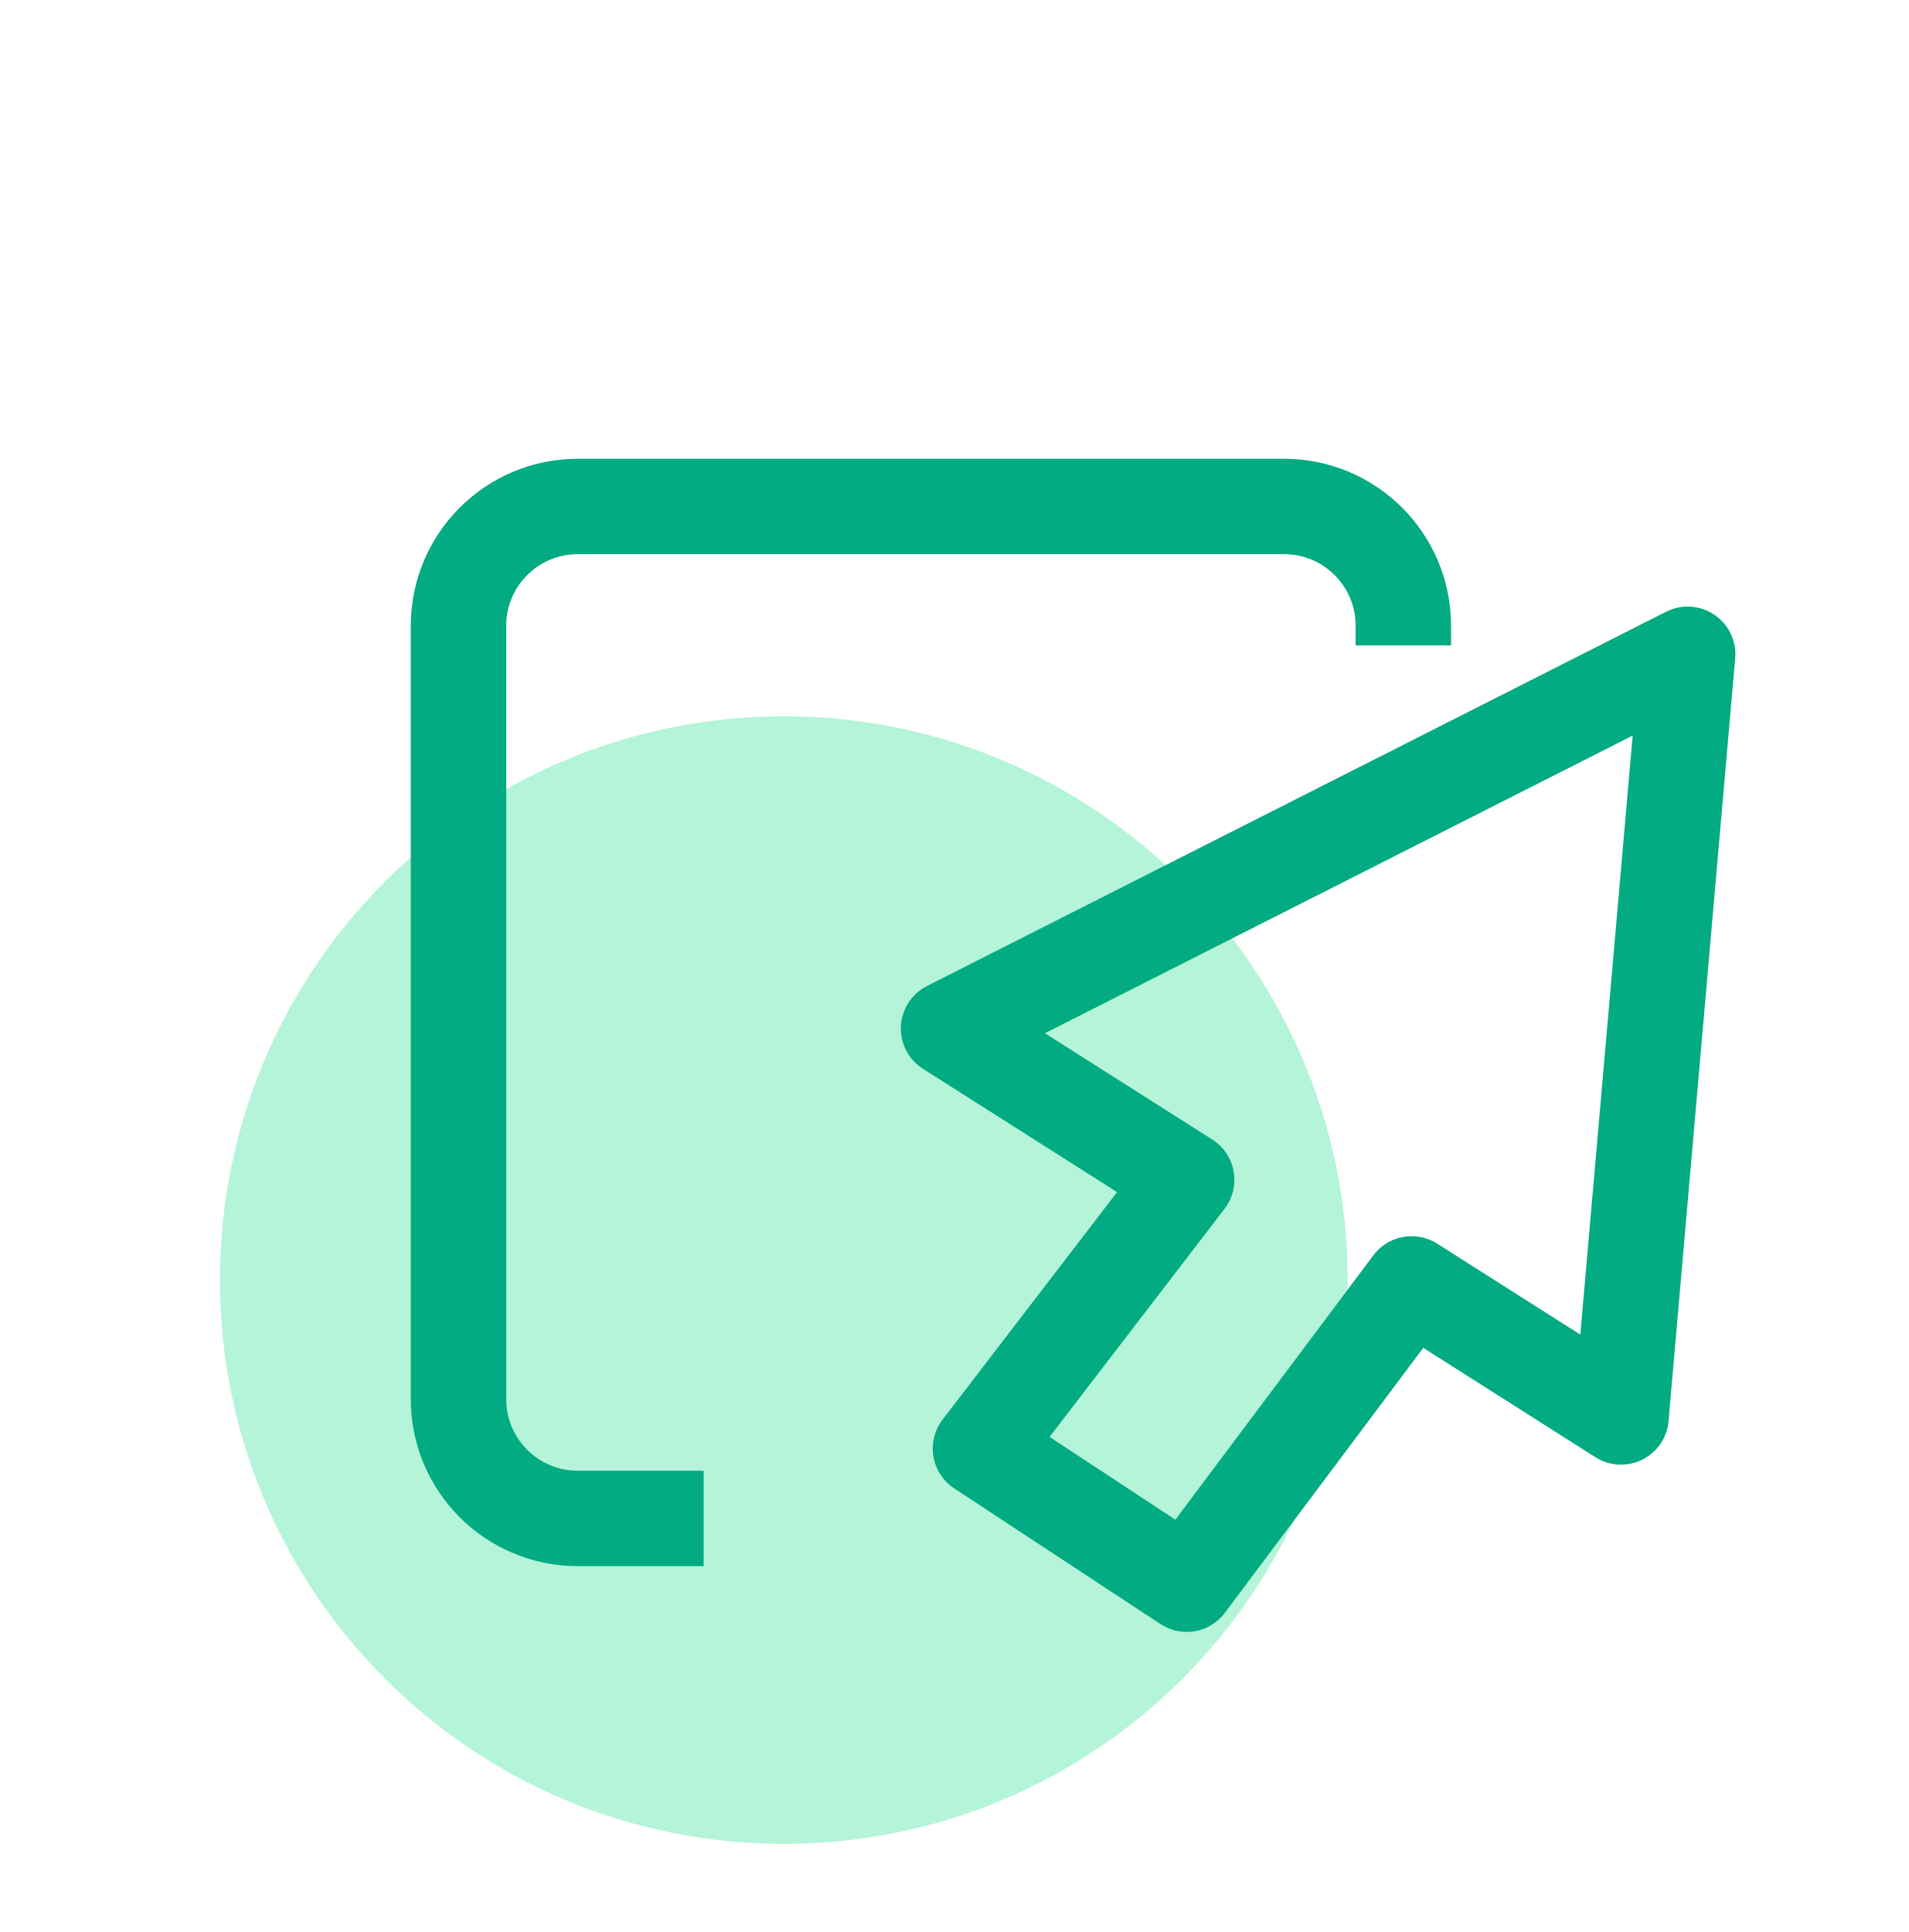
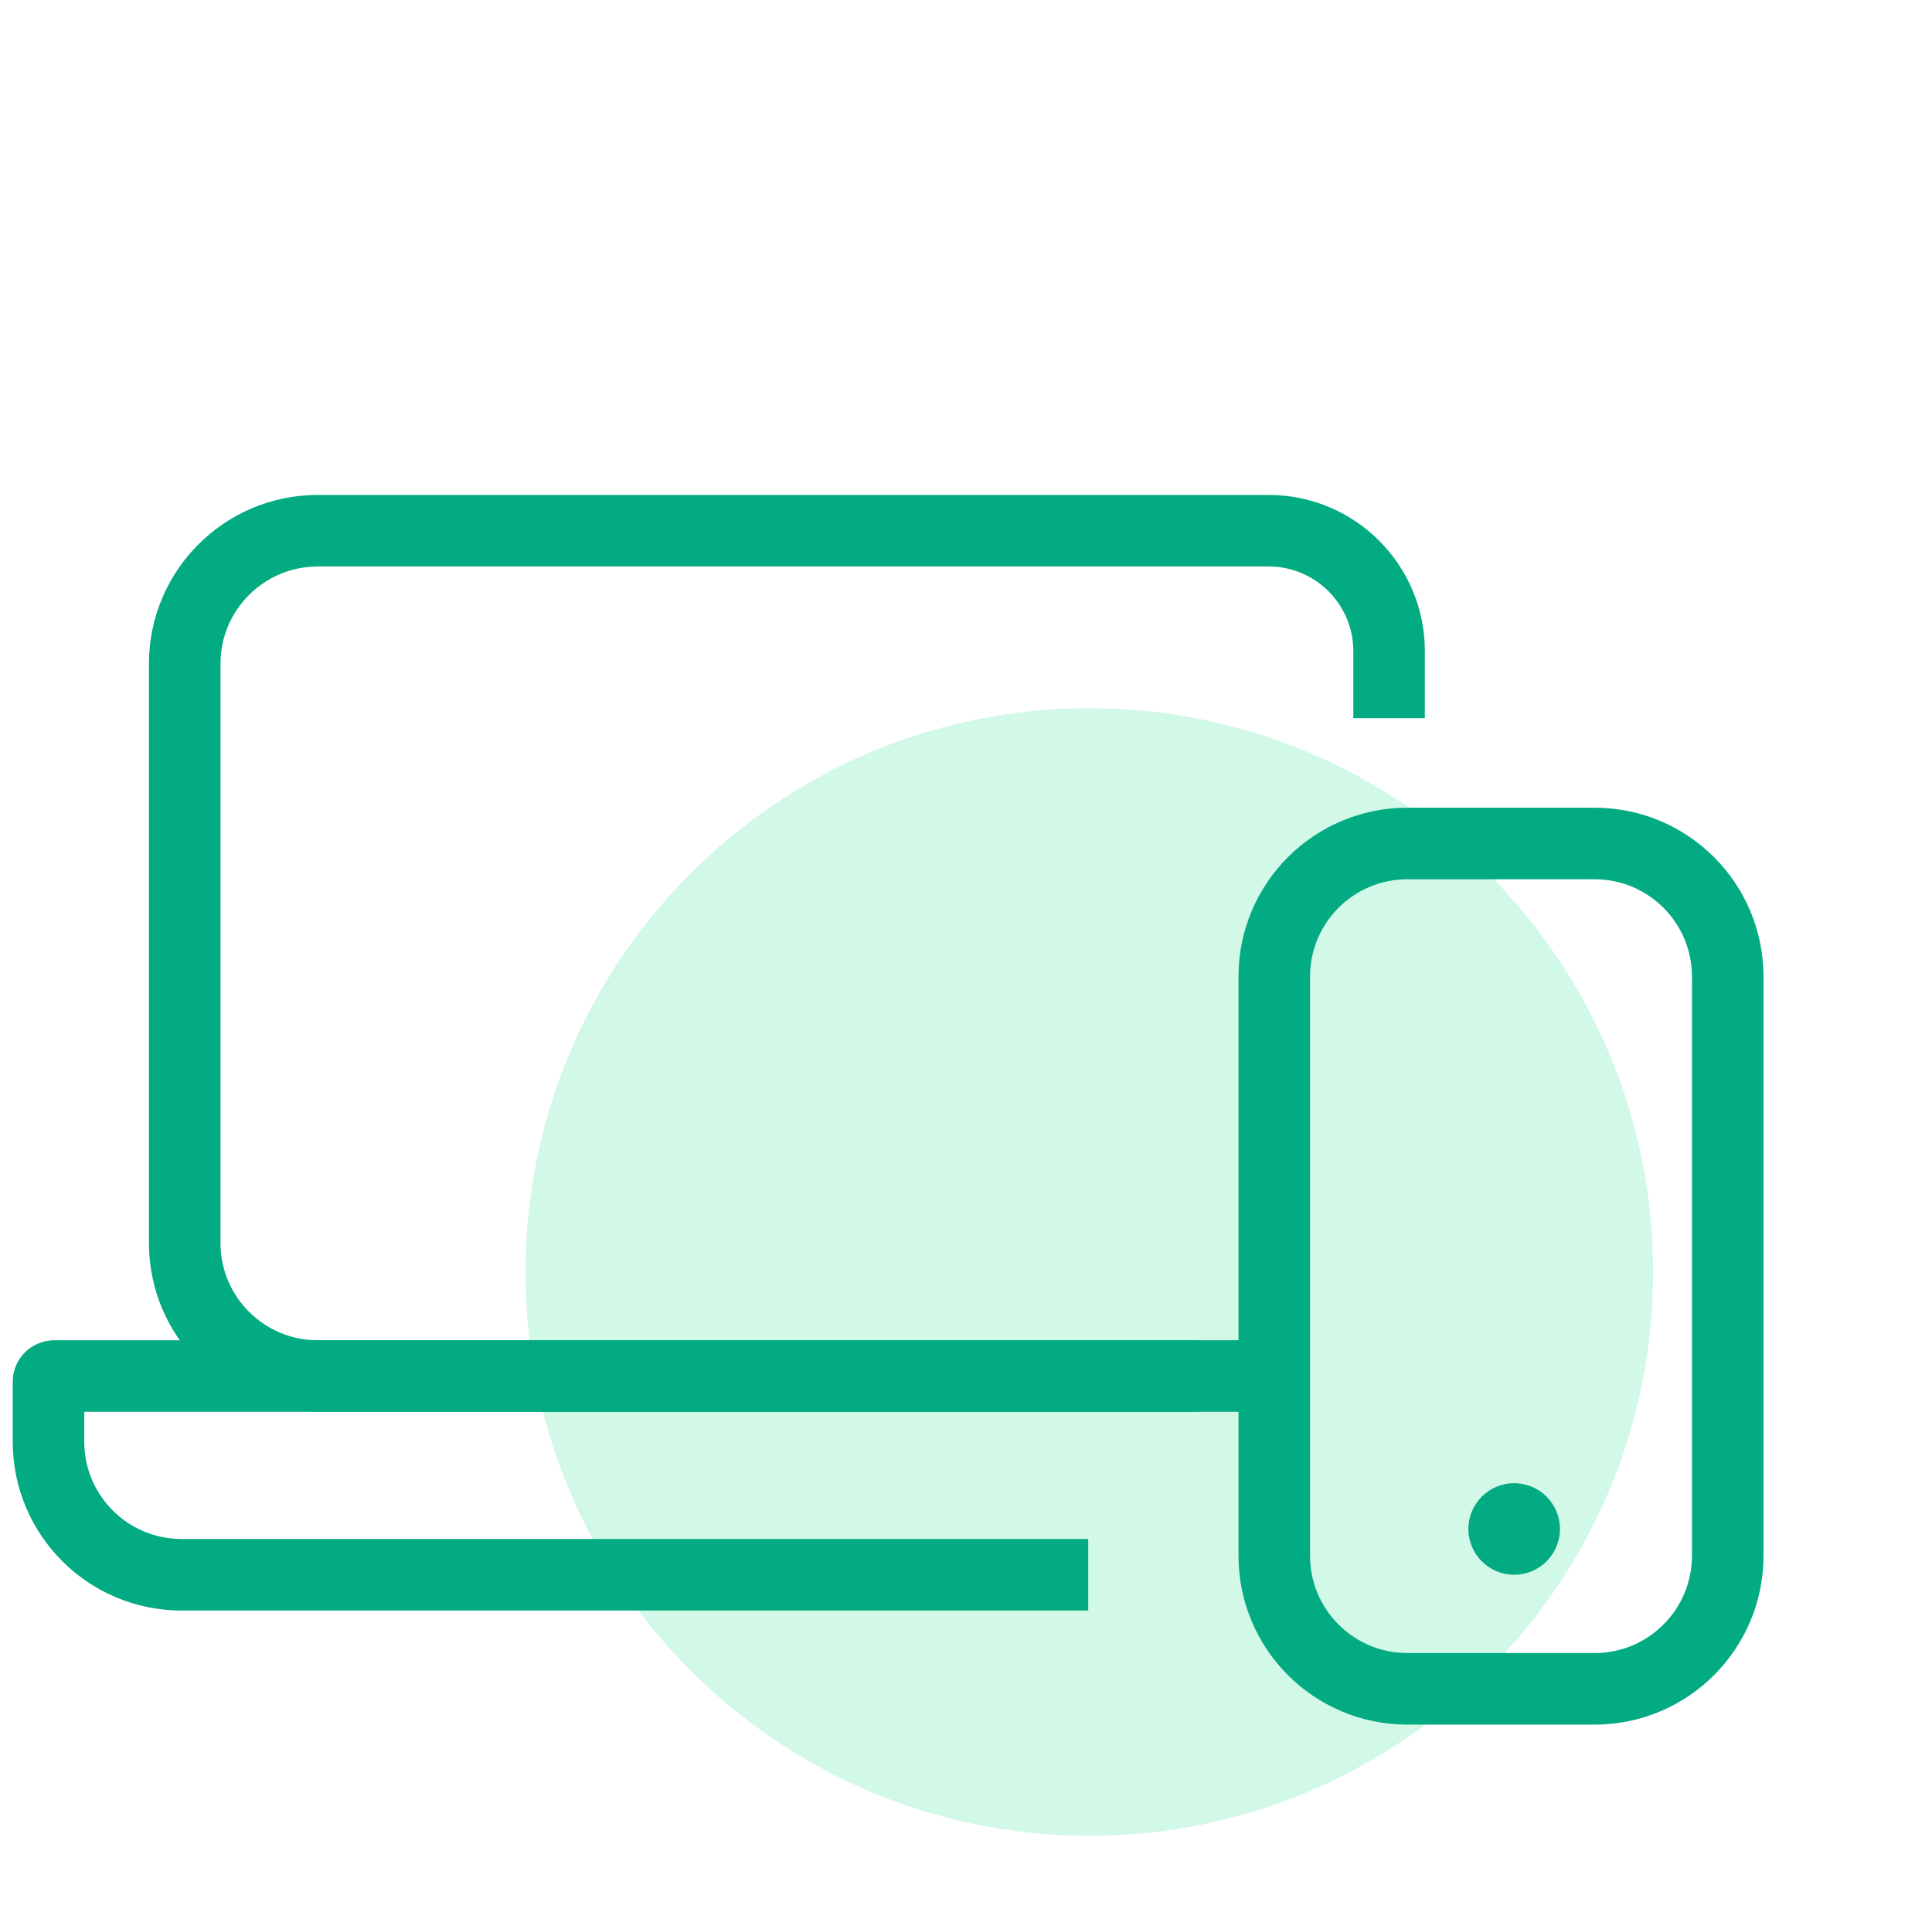
- <svg xmlns="http://www.w3.org/2000/svg" width="80" height="81" viewBox="0 0 80 81" fill="none">
-   <circle cx="32.858" cy="53.668" r="23.637" fill="#B4F4D9" />
-   <path d="M39.765 43.123L70.749 27.431L67.955 59.407L59.175 53.828L49.747 66.418L41.103 60.732L49.747 49.463L39.765 43.123Z" stroke="#02AB81" stroke-width="4" stroke-linejoin="round" />
-   <path d="M58.83 27.058V26.234C58.83 23.472 56.592 21.234 53.83 21.234L24.221 21.234C21.46 21.234 19.221 23.472 19.221 26.234V58.661C19.221 61.423 21.46 63.661 24.221 63.661H29.498" stroke="#02AB81" stroke-width="4" stroke-linejoin="round" />
+ <svg xmlns="http://www.w3.org/2000/svg" width="81" height="80" viewBox="0 0 81 80" fill="none">
+   <circle cx="45.67" cy="53.324" r="23.637" fill="#B4F4D9" fill-opacity="0.6" />
+   <path d="M58.238 30.107V27.296V27.296C58.238 24.508 55.978 22.248 53.191 22.248H13.323C10.242 22.248 7.744 24.747 7.744 27.828V52.106C7.744 55.188 10.242 57.686 13.323 57.686H52.34" stroke="#02AB81" stroke-width="3" />
+   <rect x="53.424" y="35.36" width="19.012" height="35.438" rx="5.58" stroke="#02AB81" stroke-width="3" />
+   <path d="M50.261 57.686H2.273C2.14 57.686 2.033 57.794 2.033 57.926V60.436C2.033 63.518 4.531 66.016 7.612 66.016H45.624" stroke="#02AB81" stroke-width="3" />
+   <circle cx="63.482" cy="64.097" r="1.919" fill="#02AB81" />
</svg>
